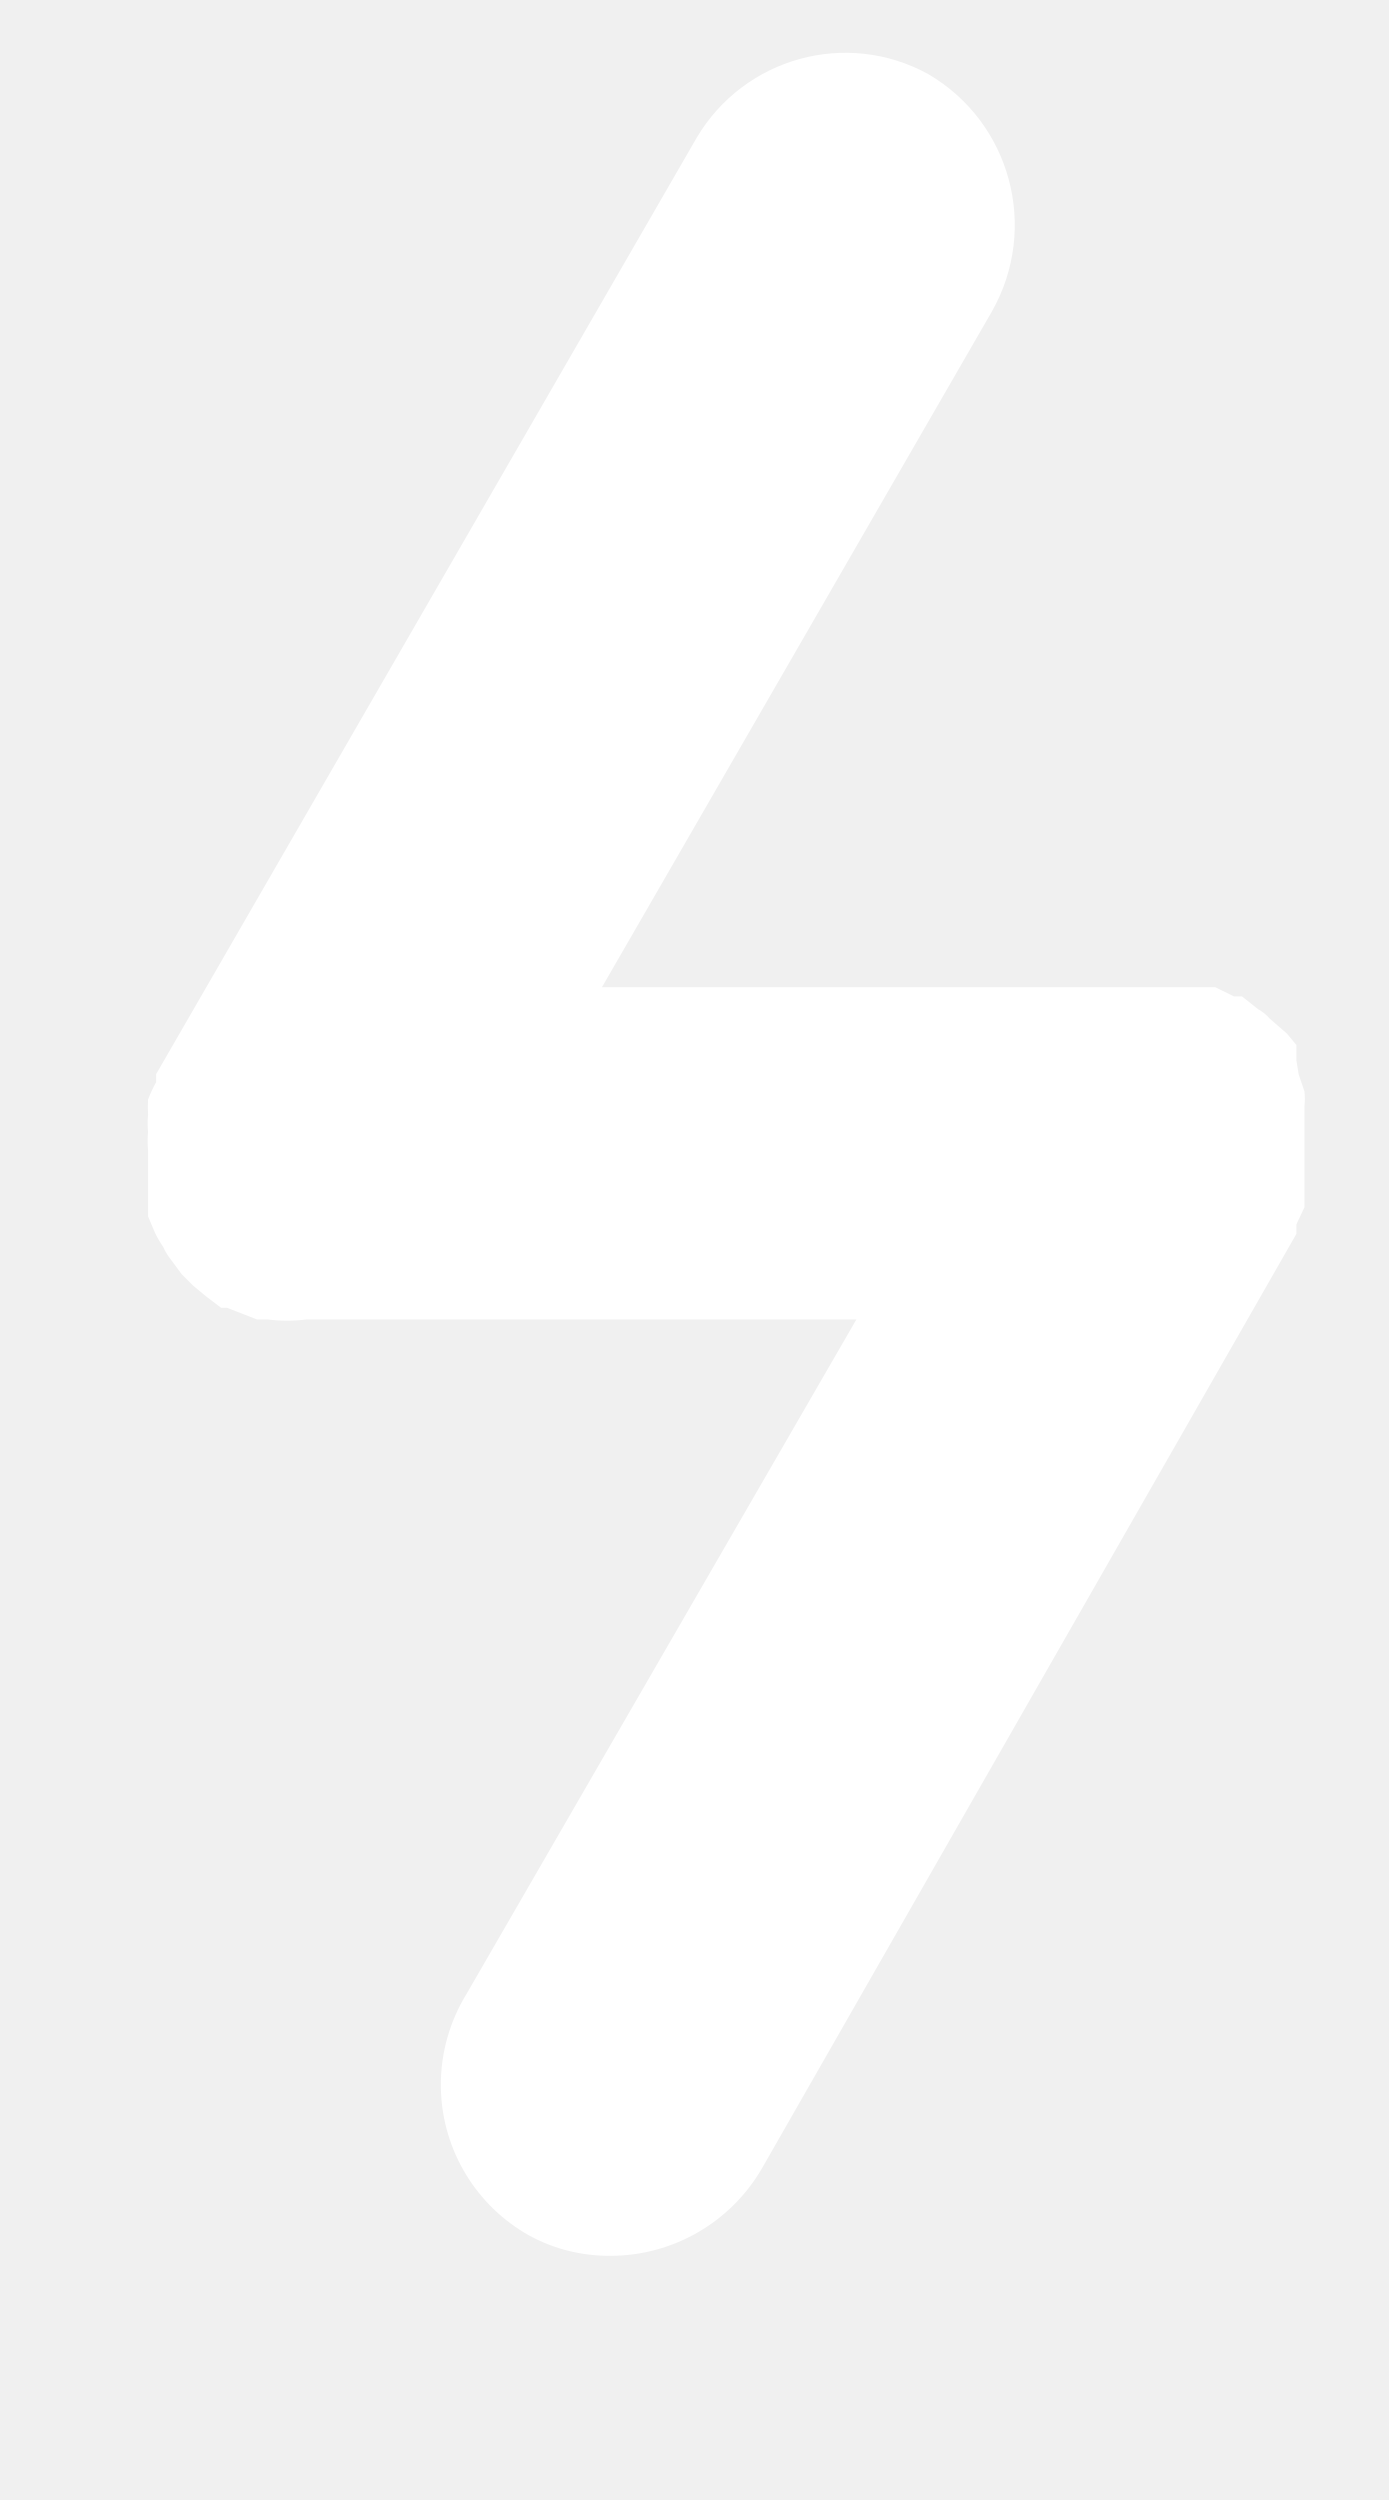
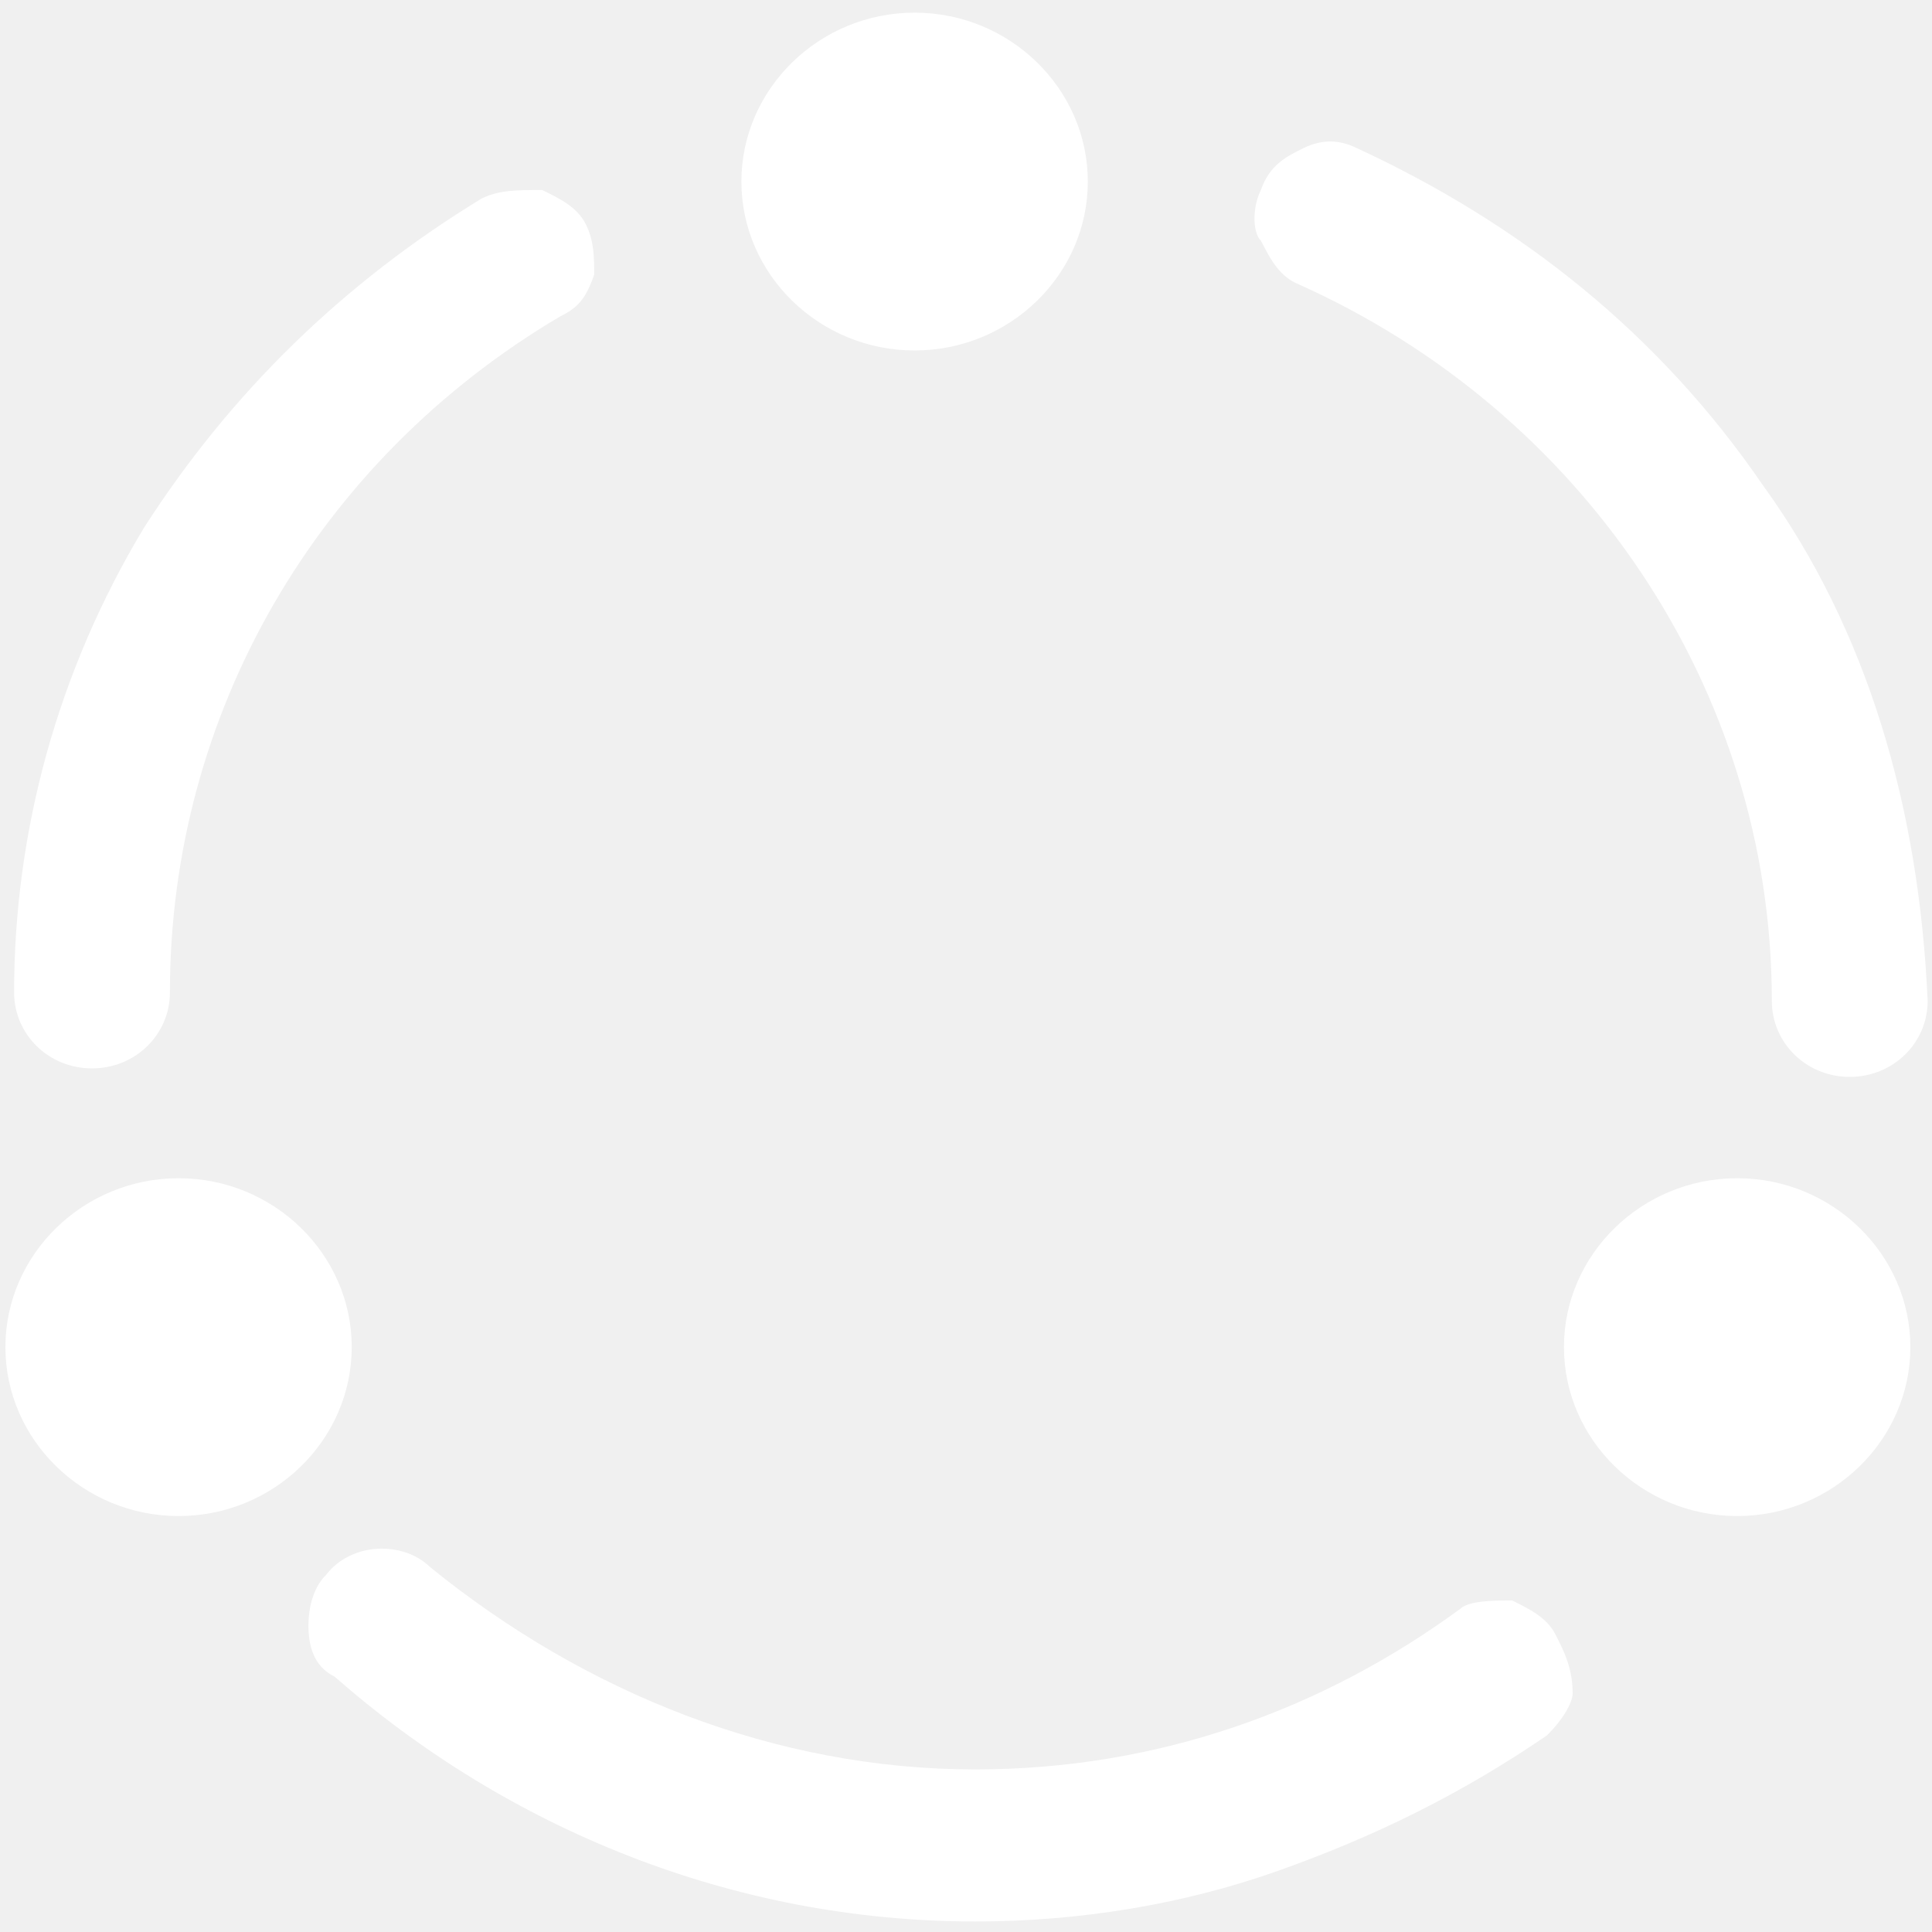
- <svg xmlns="http://www.w3.org/2000/svg" version="1.1" width="5px" height="9px">
+ <svg xmlns="http://www.w3.org/2000/svg" version="1.1" width="20px" height="20px">
  <defs>
    <pattern id="BGPattern" patternUnits="userSpaceOnUse" alignment="0 0" imageRepeat="None" />
-     <mask fill="white" id="Clip278">
-       <path d="M 1.587 7.505  C 1.587 7.723  1.701 7.925  1.888 8.038  C 1.982 8.094  2.09 8.122  2.2 8.121  C 2.423 8.12  2.629 8.001  2.742 7.808  L 4.667 4.442  L 4.667 4.408  L 4.696 4.346  L 4.696 3.983  C 4.698 3.965  4.698 3.947  4.696 3.929  L 4.675 3.867  L 4.667 3.817  L 4.667 3.762  L 4.633 3.721  L 4.571 3.667  C 4.559 3.653  4.545 3.642  4.529 3.633  L 4.471 3.587  L 4.442 3.587  L 4.375 3.554  L 2.167 3.554  L 3.571 1.121  C 3.741 0.821  3.639 0.441  3.342 0.267  C 3.048 0.105  2.679 0.207  2.508 0.496  L 0.562 3.867  L 0.562 3.896  C 0.551 3.916  0.541 3.937  0.533 3.958  C 0.532 3.976  0.532 3.994  0.533 4.013  C 0.531 4.033  0.531 4.054  0.533 4.075  C 0.531 4.097  0.531 4.119  0.533 4.142  L 0.533 4.379  L 0.558 4.438  C 0.566 4.455  0.576 4.472  0.587 4.488  C 0.595 4.506  0.605 4.522  0.617 4.537  L 0.654 4.587  L 0.696 4.629  L 0.742 4.667  L 0.796 4.708  L 0.817 4.708  L 0.925 4.75  L 0.963 4.75  C 1.01 4.756  1.057 4.756  1.104 4.75  L 3.083 4.75  L 1.679 7.179  C 1.619 7.277  1.587 7.39  1.587 7.505  Z " fill-rule="evenodd" />
+     <mask fill="white" id="Clip883">
+       <path d="M 19.776 13.945  C 19.776 12.984  18.969 12.197  17.983 12.197  C 16.997 12.197  16.19 12.984  16.19 13.945  C 16.19 14.907  16.997 15.694  17.983 15.694  C 18.969 15.694  19.776 14.907  19.776 13.945  Z M 11.261 1.88  C 11.261 0.918  10.454 0.131  9.468 0.131  C 8.482 0.131  7.675 0.918  7.675 1.88  C 7.675 2.842  8.482 3.628  9.468 3.628  C 10.454 3.628  11.261 2.842  11.261 1.88  Z M 3.641 13.945  C 3.641 12.984  2.835 12.197  1.849 12.197  C 0.863 12.197  0.056 12.984  0.056 13.945  C 0.056 14.907  0.863 15.694  1.849 15.694  C 2.835 15.694  3.641 14.907  3.641 13.945  Z M 16.28 17.53  C 16.28 17.268  16.19 17.093  16.101 16.918  C 16.011 16.743  15.832 16.656  15.653 16.568  C 15.473 16.568  15.204 16.568  15.115 16.656  C 13.681 17.705  11.978 18.317  10.095 18.317  C 8.034 18.317  6.062 17.53  4.448 16.219  C 4.179 15.956  3.641 15.956  3.373 16.306  C 3.283 16.393  3.193 16.568  3.193 16.831  C 3.193 17.093  3.283 17.268  3.462 17.355  C 5.255 18.929  7.585 19.891  10.095 19.891  C 11.171 19.891  12.246 19.716  13.232 19.366  C 14.218 19.016  15.115 18.579  16.011 17.967  C 16.19 17.792  16.28 17.617  16.28 17.53  Z M 6.151 2.842  C 6.151 2.667  6.151 2.492  6.062 2.317  C 5.972 2.142  5.793 2.055  5.613 1.967  C 5.345 1.967  5.165 1.967  4.986 2.055  C 3.552 2.929  2.387 4.066  1.49 5.464  C 0.594 6.951  0.146 8.612  0.146 10.273  C 0.146 10.71  0.504 11.06  0.952 11.06  C 1.401 11.06  1.759 10.71  1.759 10.273  C 1.759 7.388  3.283 4.765  5.793 3.279  C 5.972 3.191  6.062 3.104  6.151 2.842  Z M 19.955 10.361  C 19.866 8.35  19.328 6.514  18.252 5.027  C 17.176 3.454  15.742 2.317  14.039 1.53  C 13.86 1.443  13.681 1.443  13.501 1.53  C 13.322 1.617  13.143 1.705  13.053 1.967  C 12.964 2.142  12.964 2.404  13.053 2.492  C 13.143 2.667  13.232 2.842  13.412 2.929  C 16.37 4.24  18.342 7.126  18.342 10.361  C 18.342 10.798  18.7 11.148  19.148 11.148  C 19.597 11.148  19.955 10.798  19.955 10.361  Z " fill-rule="evenodd" />
    </mask>
  </defs>
-   <g transform="matrix(1 0 0 1 -191 -278 )">
-     <path d="M 1.587 7.505  C 1.587 7.723  1.701 7.925  1.888 8.038  C 1.982 8.094  2.09 8.122  2.2 8.121  C 2.423 8.12  2.629 8.001  2.742 7.808  L 4.667 4.442  L 4.667 4.408  L 4.696 4.346  L 4.696 3.983  C 4.698 3.965  4.698 3.947  4.696 3.929  L 4.675 3.867  L 4.667 3.817  L 4.667 3.762  L 4.633 3.721  L 4.571 3.667  C 4.559 3.653  4.545 3.642  4.529 3.633  L 4.471 3.587  L 4.442 3.587  L 4.375 3.554  L 2.167 3.554  L 3.571 1.121  C 3.741 0.821  3.639 0.441  3.342 0.267  C 3.048 0.105  2.679 0.207  2.508 0.496  L 0.562 3.867  L 0.562 3.896  C 0.551 3.916  0.541 3.937  0.533 3.958  C 0.532 3.976  0.532 3.994  0.533 4.013  C 0.531 4.033  0.531 4.054  0.533 4.075  C 0.531 4.097  0.531 4.119  0.533 4.142  L 0.533 4.379  L 0.558 4.438  C 0.566 4.455  0.576 4.472  0.587 4.488  C 0.595 4.506  0.605 4.522  0.617 4.537  L 0.654 4.587  L 0.696 4.629  L 0.742 4.667  L 0.796 4.708  L 0.817 4.708  L 0.925 4.75  L 0.963 4.75  C 1.01 4.756  1.057 4.756  1.104 4.75  L 3.083 4.75  L 1.679 7.179  C 1.619 7.277  1.587 7.39  1.587 7.505  Z " fill-rule="nonzero" fill="rgba(255, 255, 255, 1)" stroke="none" transform="matrix(1 0 0 1 191 278 )" class="fill" />
-     <path d="M 1.587 7.505  C 1.587 7.723  1.701 7.925  1.888 8.038  C 1.982 8.094  2.09 8.122  2.2 8.121  C 2.423 8.12  2.629 8.001  2.742 7.808  L 4.667 4.442  L 4.667 4.408  L 4.696 4.346  L 4.696 3.983  C 4.698 3.965  4.698 3.947  4.696 3.929  L 4.675 3.867  L 4.667 3.817  L 4.667 3.762  L 4.633 3.721  L 4.571 3.667  C 4.559 3.653  4.545 3.642  4.529 3.633  L 4.471 3.587  L 4.442 3.587  L 4.375 3.554  L 2.167 3.554  L 3.571 1.121  C 3.741 0.821  3.639 0.441  3.342 0.267  C 3.048 0.105  2.679 0.207  2.508 0.496  L 0.562 3.867  L 0.562 3.896  C 0.551 3.916  0.541 3.937  0.533 3.958  C 0.532 3.976  0.532 3.994  0.533 4.013  C 0.531 4.033  0.531 4.054  0.533 4.075  C 0.531 4.097  0.531 4.119  0.533 4.142  L 0.533 4.379  L 0.558 4.438  C 0.566 4.455  0.576 4.472  0.587 4.488  C 0.595 4.506  0.605 4.522  0.617 4.537  L 0.654 4.587  L 0.696 4.629  L 0.742 4.667  L 0.796 4.708  L 0.817 4.708  L 0.925 4.75  L 0.963 4.75  C 1.01 4.756  1.057 4.756  1.104 4.75  L 3.083 4.75  L 1.679 7.179  C 1.619 7.277  1.587 7.39  1.587 7.505  Z " stroke-width="0" stroke-dasharray="0" stroke="rgba(255, 255, 255, 0)" fill="none" transform="matrix(1 0 0 1 191 278 )" class="stroke" mask="url(#Clip278)" />
+   <g transform="matrix(1 0 0 1 -10 -10 )">
+     <path d="M 19.776 13.945  C 19.776 12.984  18.969 12.197  17.983 12.197  C 16.997 12.197  16.19 12.984  16.19 13.945  C 16.19 14.907  16.997 15.694  17.983 15.694  C 18.969 15.694  19.776 14.907  19.776 13.945  Z M 11.261 1.88  C 11.261 0.918  10.454 0.131  9.468 0.131  C 8.482 0.131  7.675 0.918  7.675 1.88  C 7.675 2.842  8.482 3.628  9.468 3.628  C 10.454 3.628  11.261 2.842  11.261 1.88  Z M 3.641 13.945  C 3.641 12.984  2.835 12.197  1.849 12.197  C 0.863 12.197  0.056 12.984  0.056 13.945  C 0.056 14.907  0.863 15.694  1.849 15.694  C 2.835 15.694  3.641 14.907  3.641 13.945  Z M 16.28 17.53  C 16.28 17.268  16.19 17.093  16.101 16.918  C 16.011 16.743  15.832 16.656  15.653 16.568  C 15.473 16.568  15.204 16.568  15.115 16.656  C 13.681 17.705  11.978 18.317  10.095 18.317  C 8.034 18.317  6.062 17.53  4.448 16.219  C 4.179 15.956  3.641 15.956  3.373 16.306  C 3.283 16.393  3.193 16.568  3.193 16.831  C 3.193 17.093  3.283 17.268  3.462 17.355  C 5.255 18.929  7.585 19.891  10.095 19.891  C 11.171 19.891  12.246 19.716  13.232 19.366  C 14.218 19.016  15.115 18.579  16.011 17.967  C 16.19 17.792  16.28 17.617  16.28 17.53  Z M 6.151 2.842  C 6.151 2.667  6.151 2.492  6.062 2.317  C 5.972 2.142  5.793 2.055  5.613 1.967  C 5.345 1.967  5.165 1.967  4.986 2.055  C 3.552 2.929  2.387 4.066  1.49 5.464  C 0.594 6.951  0.146 8.612  0.146 10.273  C 0.146 10.71  0.504 11.06  0.952 11.06  C 1.401 11.06  1.759 10.71  1.759 10.273  C 1.759 7.388  3.283 4.765  5.793 3.279  C 5.972 3.191  6.062 3.104  6.151 2.842  Z M 19.955 10.361  C 19.866 8.35  19.328 6.514  18.252 5.027  C 17.176 3.454  15.742 2.317  14.039 1.53  C 13.86 1.443  13.681 1.443  13.501 1.53  C 13.322 1.617  13.143 1.705  13.053 1.967  C 12.964 2.142  12.964 2.404  13.053 2.492  C 13.143 2.667  13.232 2.842  13.412 2.929  C 16.37 4.24  18.342 7.126  18.342 10.361  C 18.342 10.798  18.7 11.148  19.148 11.148  C 19.597 11.148  19.955 10.798  19.955 10.361  Z " fill-rule="nonzero" fill="rgba(255, 255, 255, 1)" stroke="none" transform="matrix(1 0 0 1 10 10 )" class="fill" />
+     <path d="M 19.776 13.945  C 19.776 12.984  18.969 12.197  17.983 12.197  C 16.997 12.197  16.19 12.984  16.19 13.945  C 16.19 14.907  16.997 15.694  17.983 15.694  C 18.969 15.694  19.776 14.907  19.776 13.945  Z " stroke-width="0" stroke-dasharray="0" stroke="rgba(255, 255, 255, 0)" fill="none" transform="matrix(1 0 0 1 10 10 )" class="stroke" mask="url(#Clip883)" />
+     <path d="M 11.261 1.88  C 11.261 0.918  10.454 0.131  9.468 0.131  C 8.482 0.131  7.675 0.918  7.675 1.88  C 7.675 2.842  8.482 3.628  9.468 3.628  C 10.454 3.628  11.261 2.842  11.261 1.88  Z " stroke-width="0" stroke-dasharray="0" stroke="rgba(255, 255, 255, 0)" fill="none" transform="matrix(1 0 0 1 10 10 )" class="stroke" mask="url(#Clip883)" />
+     <path d="M 3.641 13.945  C 3.641 12.984  2.835 12.197  1.849 12.197  C 0.863 12.197  0.056 12.984  0.056 13.945  C 0.056 14.907  0.863 15.694  1.849 15.694  C 2.835 15.694  3.641 14.907  3.641 13.945  Z " stroke-width="0" stroke-dasharray="0" stroke="rgba(255, 255, 255, 0)" fill="none" transform="matrix(1 0 0 1 10 10 )" class="stroke" mask="url(#Clip883)" />
+     <path d="M 16.28 17.53  C 16.28 17.268  16.19 17.093  16.101 16.918  C 16.011 16.743  15.832 16.656  15.653 16.568  C 15.473 16.568  15.204 16.568  15.115 16.656  C 13.681 17.705  11.978 18.317  10.095 18.317  C 8.034 18.317  6.062 17.53  4.448 16.219  C 4.179 15.956  3.641 15.956  3.373 16.306  C 3.283 16.393  3.193 16.568  3.193 16.831  C 3.193 17.093  3.283 17.268  3.462 17.355  C 5.255 18.929  7.585 19.891  10.095 19.891  C 11.171 19.891  12.246 19.716  13.232 19.366  C 14.218 19.016  15.115 18.579  16.011 17.967  C 16.19 17.792  16.28 17.617  16.28 17.53  Z " stroke-width="0" stroke-dasharray="0" stroke="rgba(255, 255, 255, 0)" fill="none" transform="matrix(1 0 0 1 10 10 )" class="stroke" mask="url(#Clip883)" />
+     <path d="M 6.151 2.842  C 6.151 2.667  6.151 2.492  6.062 2.317  C 5.972 2.142  5.793 2.055  5.613 1.967  C 5.345 1.967  5.165 1.967  4.986 2.055  C 3.552 2.929  2.387 4.066  1.49 5.464  C 0.594 6.951  0.146 8.612  0.146 10.273  C 0.146 10.71  0.504 11.06  0.952 11.06  C 1.401 11.06  1.759 10.71  1.759 10.273  C 1.759 7.388  3.283 4.765  5.793 3.279  C 5.972 3.191  6.062 3.104  6.151 2.842  Z " stroke-width="0" stroke-dasharray="0" stroke="rgba(255, 255, 255, 0)" fill="none" transform="matrix(1 0 0 1 10 10 )" class="stroke" mask="url(#Clip883)" />
+     <path d="M 19.955 10.361  C 19.866 8.35  19.328 6.514  18.252 5.027  C 17.176 3.454  15.742 2.317  14.039 1.53  C 13.86 1.443  13.681 1.443  13.501 1.53  C 13.322 1.617  13.143 1.705  13.053 1.967  C 12.964 2.142  12.964 2.404  13.053 2.492  C 13.143 2.667  13.232 2.842  13.412 2.929  C 16.37 4.24  18.342 7.126  18.342 10.361  C 18.342 10.798  18.7 11.148  19.148 11.148  C 19.597 11.148  19.955 10.798  19.955 10.361  Z " stroke-width="0" stroke-dasharray="0" stroke="rgba(255, 255, 255, 0)" fill="none" transform="matrix(1 0 0 1 10 10 )" class="stroke" mask="url(#Clip883)" />
  </g>
</svg>
